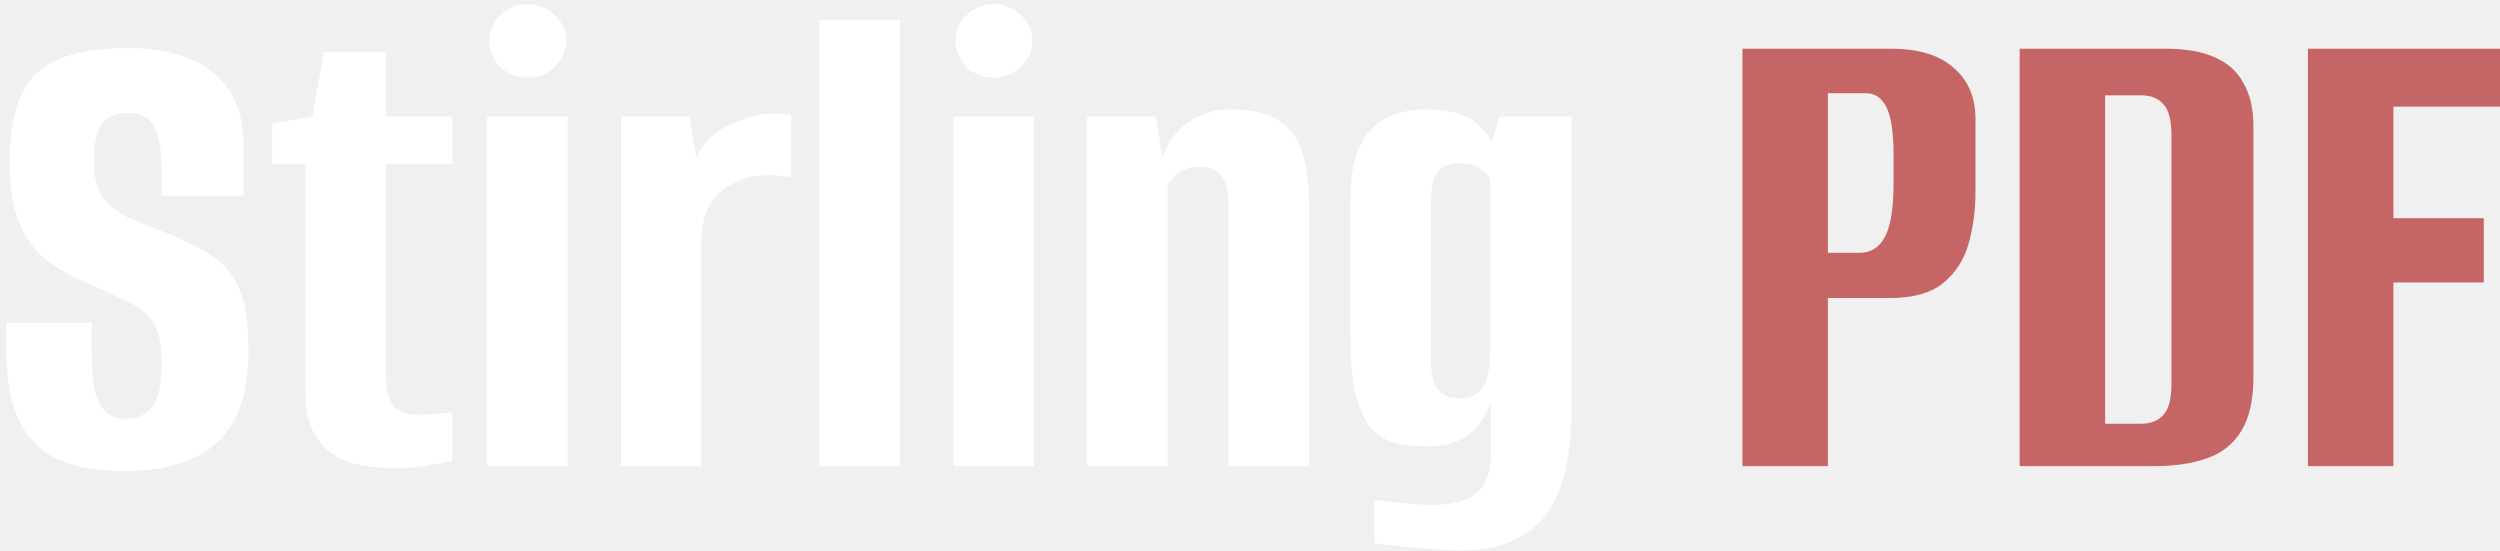
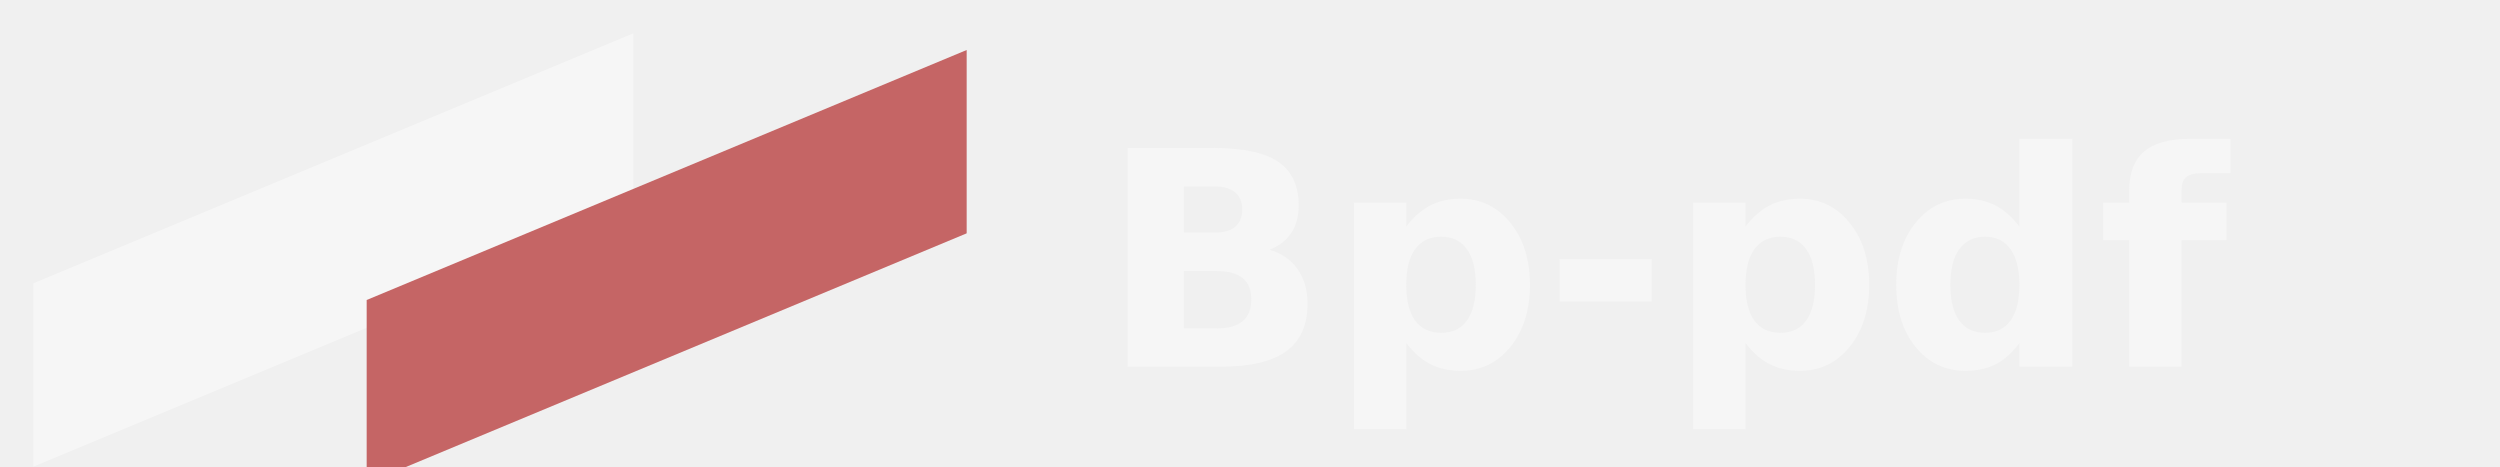
- <svg xmlns="http://www.w3.org/2000/svg" width="118" height="26" viewBox="0 0 118 26" fill="none">
-   <path d="M5.895 22.233C4.717 22.233 3.706 22.067 2.861 21.733C2.039 21.4 1.406 20.811 0.961 19.967C0.517 19.122 0.295 17.933 0.295 16.4V15.233C0.984 15.233 1.661 15.233 2.328 15.233C2.995 15.233 3.661 15.233 4.328 15.233V16.733C4.328 17.556 4.395 18.189 4.528 18.633C4.661 19.056 4.85 19.356 5.095 19.533C5.339 19.689 5.628 19.767 5.961 19.767C6.473 19.767 6.873 19.589 7.161 19.233C7.473 18.856 7.628 18.133 7.628 17.067C7.628 16.244 7.495 15.633 7.228 15.233C6.984 14.811 6.584 14.478 6.028 14.233C5.473 13.967 4.761 13.644 3.895 13.267C3.117 12.933 2.473 12.533 1.961 12.067C1.45 11.6 1.073 11.011 0.828 10.3C0.584 9.589 0.461 8.722 0.461 7.7C0.461 6.411 0.628 5.367 0.961 4.567C1.317 3.767 1.895 3.189 2.695 2.833C3.517 2.456 4.617 2.267 5.995 2.267C7.773 2.267 9.128 2.656 10.062 3.433C11.017 4.189 11.495 5.333 11.495 6.867V9.233C10.85 9.233 10.206 9.233 9.561 9.233C8.939 9.233 8.295 9.233 7.628 9.233V8.033C7.628 7.033 7.506 6.333 7.261 5.933C7.039 5.533 6.628 5.333 6.028 5.333C5.45 5.333 5.039 5.511 4.795 5.867C4.55 6.222 4.428 6.8 4.428 7.6C4.428 8.333 4.573 8.911 4.861 9.333C5.173 9.733 5.561 10.044 6.028 10.267C6.495 10.467 6.995 10.667 7.528 10.867C8.506 11.244 9.306 11.633 9.928 12.033C10.55 12.411 11.006 12.944 11.295 13.633C11.584 14.3 11.728 15.267 11.728 16.533C11.728 17.956 11.484 19.089 10.995 19.933C10.528 20.756 9.85 21.344 8.961 21.7C8.095 22.056 7.073 22.233 5.895 22.233ZM18.649 22.1C18.138 22.1 17.627 22.056 17.116 21.967C16.605 21.878 16.149 21.711 15.749 21.467C15.349 21.2 15.027 20.833 14.782 20.367C14.538 19.878 14.416 19.233 14.416 18.433V7.733H12.849V5.833L14.749 5.5L15.282 2.467H18.216V5.5H21.349V7.733H18.216V17.767C18.216 18.233 18.305 18.656 18.482 19.033C18.66 19.389 19.06 19.567 19.682 19.567C19.971 19.567 20.305 19.556 20.682 19.533C21.06 19.489 21.282 19.467 21.349 19.467V21.767C21.282 21.767 20.971 21.822 20.416 21.933C19.882 22.044 19.293 22.1 18.649 22.1ZM22.994 22V5.5H26.794V22H22.994ZM24.894 3.667C24.405 3.667 23.983 3.5 23.627 3.167C23.271 2.811 23.094 2.4 23.094 1.933C23.094 1.444 23.271 1.033 23.627 0.7C23.983 0.367 24.405 0.2 24.894 0.2C25.383 0.2 25.805 0.367 26.16 0.7C26.538 1.033 26.727 1.444 26.727 1.933C26.727 2.4 26.538 2.811 26.16 3.167C25.805 3.5 25.383 3.667 24.894 3.667ZM29.309 22V5.5H32.542L32.876 7.467C33.075 6.978 33.376 6.589 33.776 6.3C34.175 5.989 34.598 5.778 35.042 5.667C35.776 5.356 36.542 5.278 37.342 5.433V8.367C37.298 8.344 37.12 8.322 36.809 8.3C36.52 8.256 36.187 8.256 35.809 8.3C35.431 8.322 35.109 8.411 34.842 8.567C34.287 8.767 33.853 9.111 33.542 9.6C33.253 10.089 33.109 10.678 33.109 11.367V22H29.309ZM38.684 22V0.933H42.484V22H38.684ZM44.999 22V5.5H48.799V22H44.999ZM46.899 3.667C46.41 3.667 45.988 3.5 45.632 3.167C45.277 2.811 45.099 2.4 45.099 1.933C45.099 1.444 45.277 1.033 45.632 0.7C45.988 0.367 46.41 0.2 46.899 0.2C47.388 0.2 47.81 0.367 48.166 0.7C48.543 1.033 48.732 1.444 48.732 1.933C48.732 2.4 48.543 2.811 48.166 3.167C47.81 3.5 47.388 3.667 46.899 3.667ZM51.314 22V5.5H54.547L54.881 7.433C55.081 6.767 55.47 6.222 56.047 5.8C56.647 5.378 57.303 5.167 58.014 5.167C59.081 5.167 59.881 5.356 60.414 5.733C60.947 6.089 61.303 6.6 61.481 7.267C61.681 7.911 61.781 8.678 61.781 9.567V22H57.981V9.8C57.981 9.533 57.97 9.289 57.947 9.067C57.925 8.822 57.858 8.611 57.747 8.433C57.658 8.256 57.525 8.122 57.347 8.033C57.17 7.922 56.903 7.867 56.547 7.867C56.281 7.867 56.047 7.922 55.847 8.033C55.647 8.122 55.492 8.233 55.381 8.367C55.27 8.5 55.181 8.622 55.114 8.733V22H51.314ZM68.976 25.967C68.665 25.967 68.287 25.956 67.843 25.933C67.398 25.911 66.954 25.878 66.509 25.833C66.087 25.789 65.721 25.744 65.409 25.7C65.121 25.678 64.943 25.656 64.876 25.633V23.6C65.165 23.644 65.598 23.689 66.176 23.733C66.754 23.8 67.243 23.833 67.643 23.833C67.998 23.833 68.332 23.8 68.643 23.733C68.976 23.689 69.265 23.578 69.509 23.4C69.776 23.244 69.987 23 70.143 22.667C70.298 22.356 70.376 21.933 70.376 21.4V19.033C70.265 19.3 70.098 19.6 69.876 19.933C69.676 20.244 69.376 20.511 68.976 20.733C68.576 20.956 68.009 21.067 67.276 21.067C66.743 21.067 66.254 21.011 65.809 20.9C65.387 20.767 65.02 20.533 64.709 20.2C64.421 19.844 64.187 19.344 64.009 18.7C63.832 18.033 63.743 17.167 63.743 16.1V9.367C63.743 7.967 64.032 6.922 64.609 6.233C65.209 5.522 66.109 5.167 67.309 5.167C68.02 5.167 68.587 5.256 69.009 5.433C69.454 5.611 69.809 5.867 70.076 6.2C70.343 6.511 70.554 6.878 70.709 7.3L70.209 7.367L70.776 5.5H74.176V19.533C74.176 20.333 74.098 21.122 73.943 21.9C73.809 22.656 73.565 23.333 73.209 23.933C72.854 24.556 72.332 25.044 71.643 25.4C70.976 25.778 70.087 25.967 68.976 25.967ZM68.909 18.8C69.287 18.8 69.576 18.711 69.776 18.533C69.998 18.333 70.143 18.067 70.209 17.733C70.298 17.378 70.343 17.011 70.343 16.633V8.467C70.298 8.356 70.221 8.244 70.109 8.133C69.998 8.022 69.843 7.922 69.643 7.833C69.465 7.744 69.209 7.7 68.876 7.7C68.432 7.7 68.098 7.833 67.876 8.1C67.654 8.344 67.543 8.811 67.543 9.5V17.1C67.543 17.478 67.587 17.789 67.676 18.033C67.765 18.256 67.876 18.422 68.009 18.533C68.165 18.644 68.32 18.722 68.476 18.767C68.632 18.789 68.776 18.8 68.909 18.8Z" fill="white" />
-   <path d="M82.243 22V2.3H89.243C90.554 2.3 91.543 2.6 92.209 3.2C92.898 3.778 93.243 4.589 93.243 5.633V9.033C93.243 9.922 93.131 10.756 92.909 11.533C92.687 12.289 92.287 12.9 91.709 13.367C91.131 13.833 90.298 14.067 89.209 14.067H86.276V22H82.243ZM86.276 11.933H87.776C88.309 11.933 88.709 11.678 88.976 11.167C89.243 10.656 89.376 9.811 89.376 8.633V7.3C89.376 6.256 89.265 5.511 89.043 5.067C88.82 4.622 88.498 4.4 88.076 4.4H86.276V11.933ZM95.328 22V2.3H102.228C103.162 2.3 103.928 2.433 104.528 2.7C105.151 2.967 105.606 3.378 105.895 3.933C106.206 4.467 106.362 5.144 106.362 5.967V17.767C106.362 18.856 106.173 19.711 105.795 20.333C105.417 20.956 104.873 21.389 104.162 21.633C103.473 21.878 102.651 22 101.695 22H95.328ZM99.362 20H101.062C101.506 20 101.851 19.867 102.095 19.6C102.362 19.333 102.495 18.833 102.495 18.1V6.4C102.495 5.667 102.362 5.167 102.095 4.9C101.851 4.633 101.506 4.5 101.062 4.5H99.362V20ZM108.935 22V2.3H118.002V5.033H112.968V10.3H117.235V13.333H112.968V22H108.935Z" fill="#C56565" />
+ <svg xmlns="http://www.w3.org/2000/svg" width="150" height="28" viewBox="0 0 150 28" fill="none">
+   <path d="M2 17L38 2V13L2 28V17Z" fill="#F6F6F6" />
+   <path d="M22 18L58 3V14L22 29V18Z" fill="#C56565" />
+   <text x="66" y="22" font-family="DejaVu Sans, Arial, sans-serif" font-size="18" font-weight="700" fill="#F6F6F6">Bp-pdf</text>
</svg>
